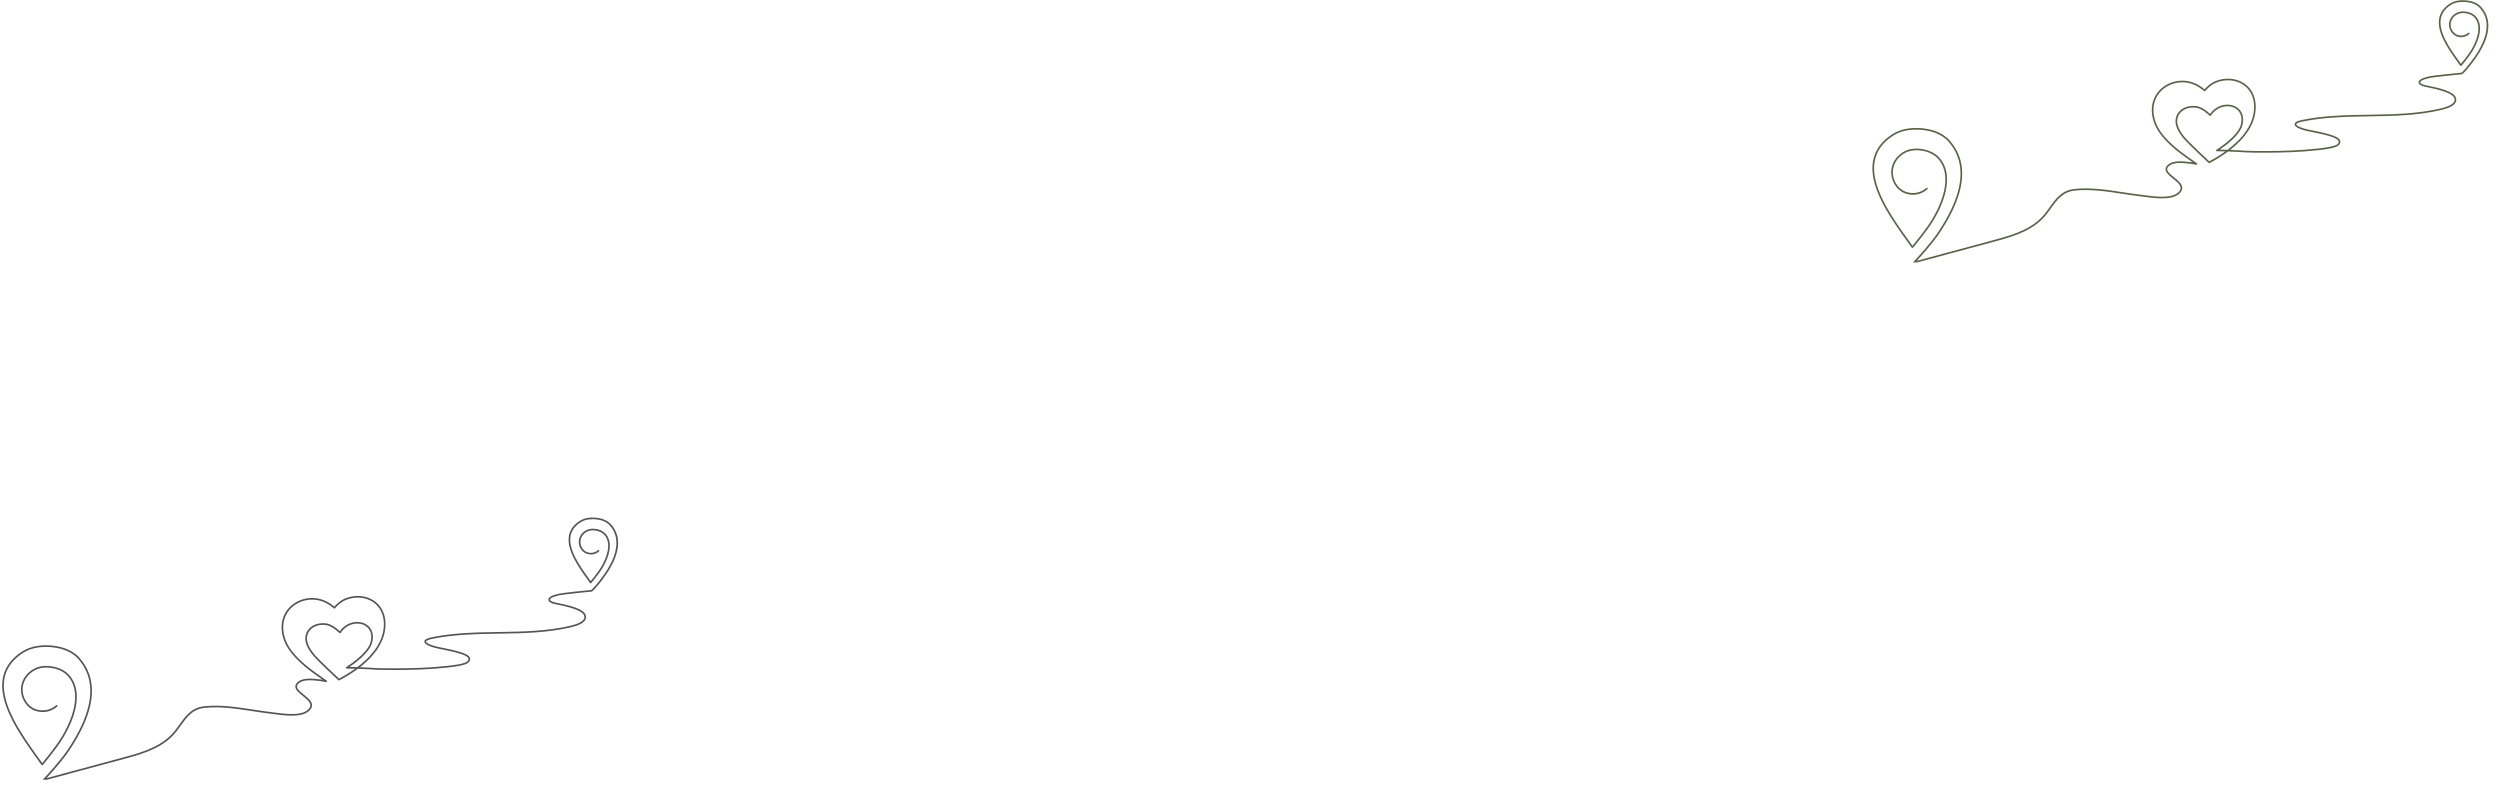
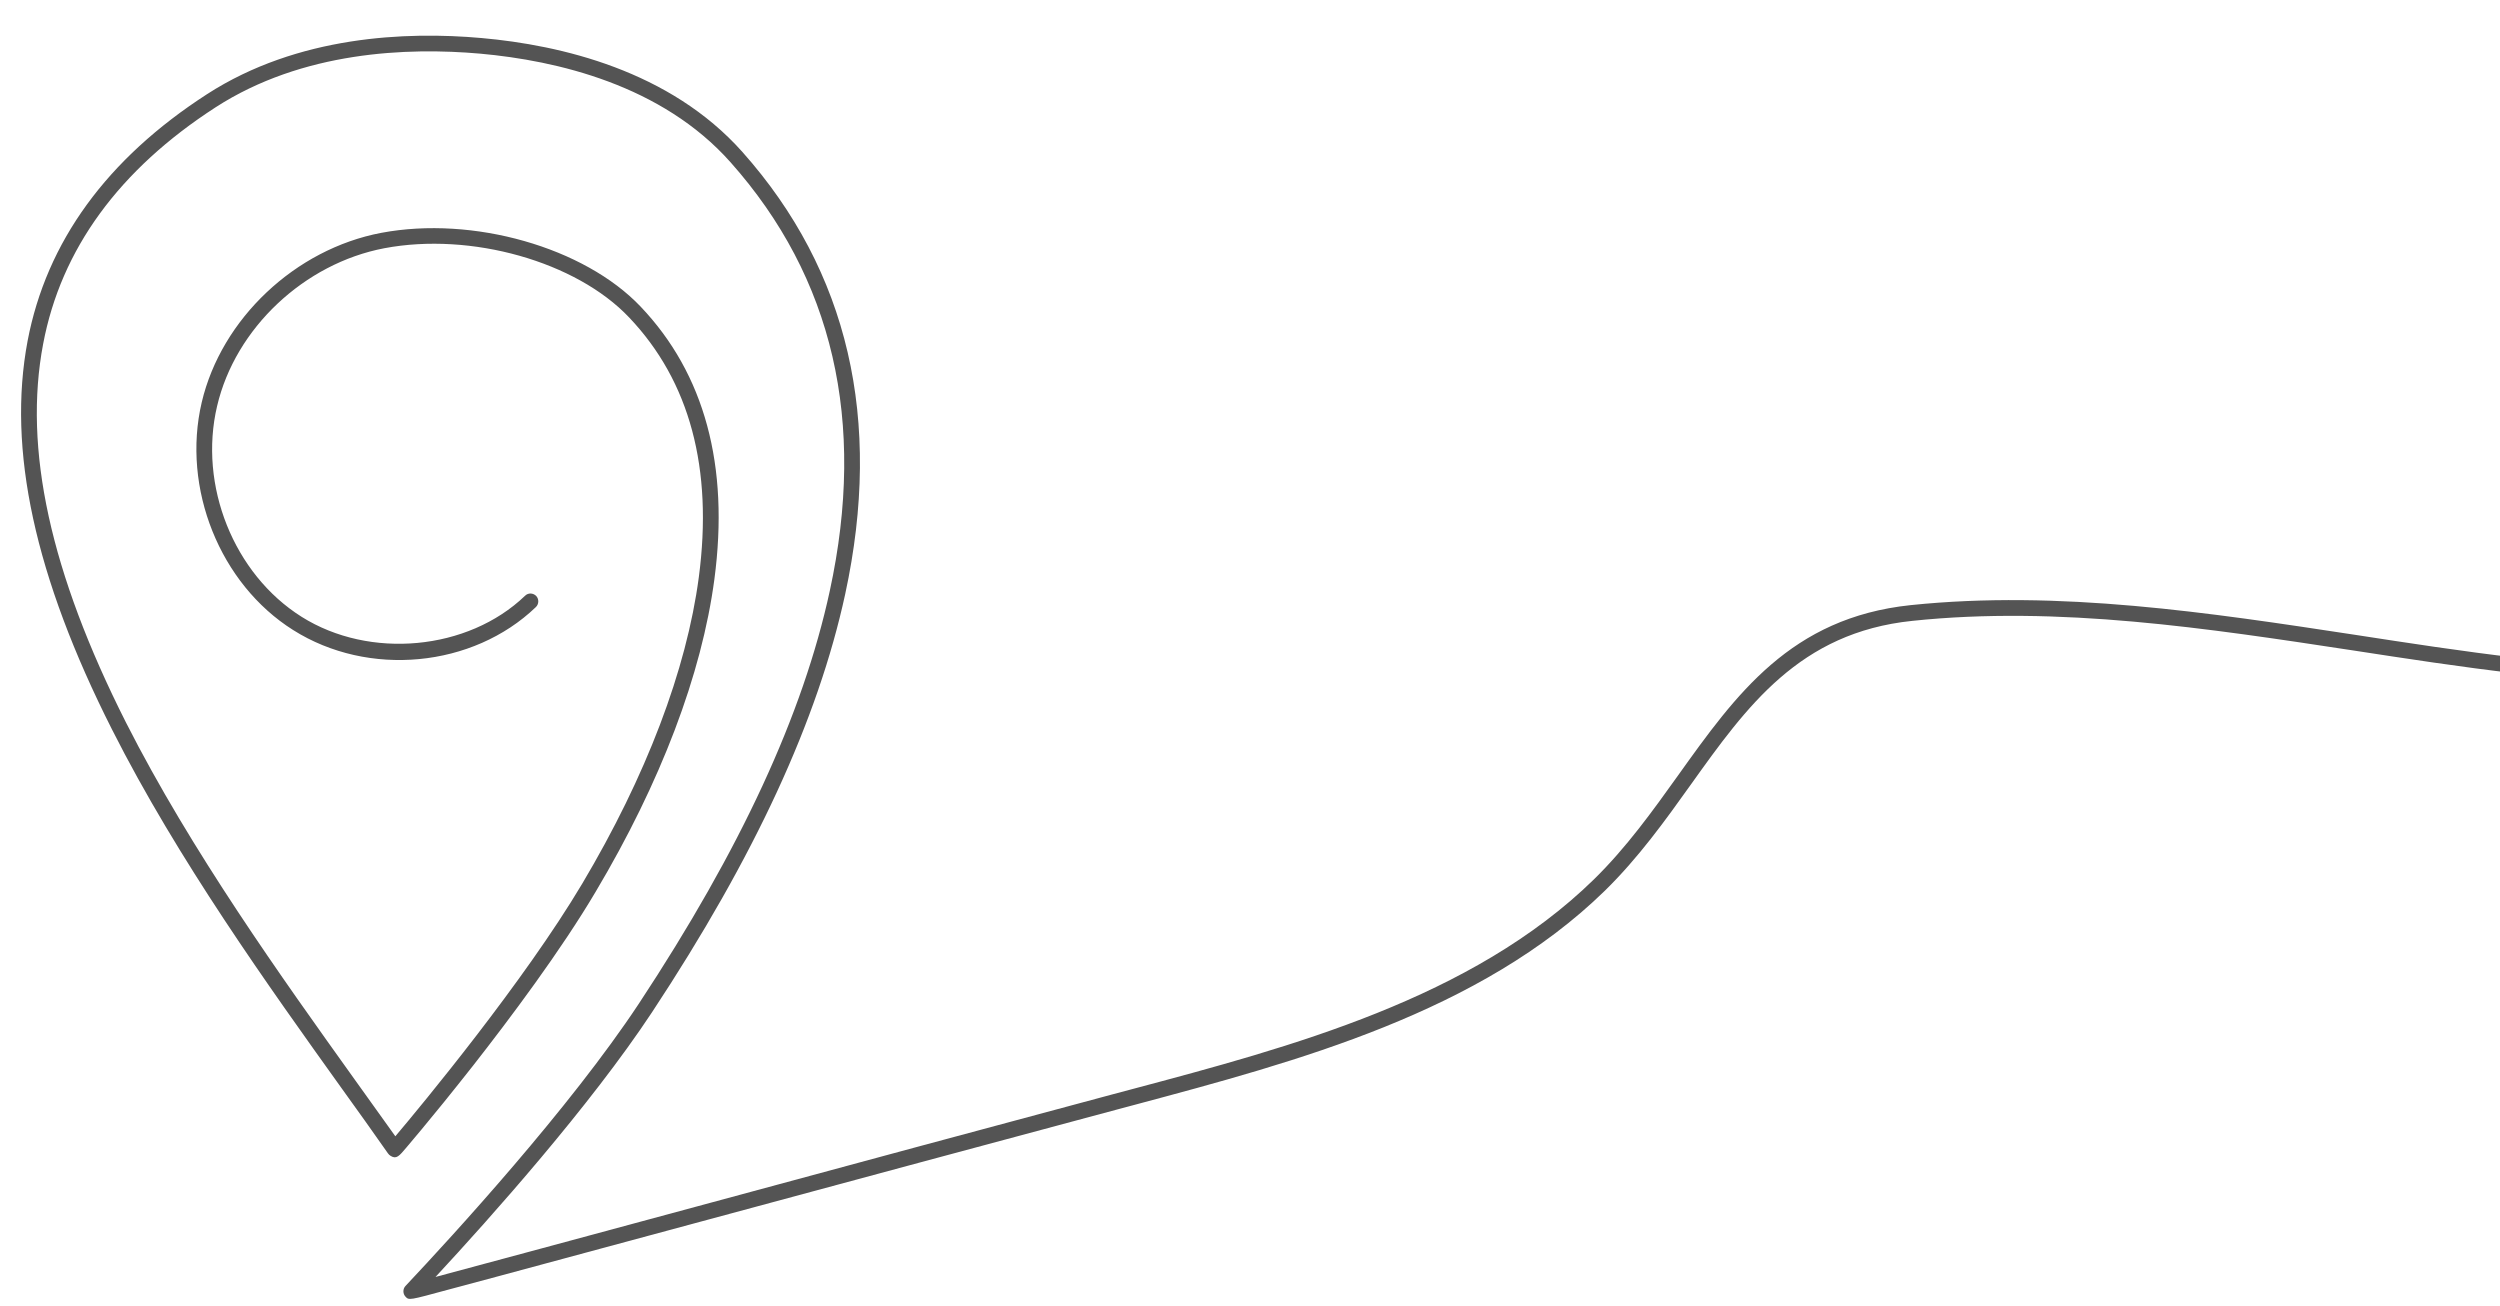
- <svg xmlns="http://www.w3.org/2000/svg" width="742" zoomAndPan="magnify" viewBox="0 0 556.5 174.75" height="233" preserveAspectRatio="xMidYMid meet" version="1.0">
-   <defs>
-     <clipPath id="6ad974b4fa">
-       <path d="M 0.148 115.152 L 138 115.152 L 138 173.566 L 0.148 173.566 Z M 0.148 115.152 " clip-rule="nonzero" />
-     </clipPath>
-     <clipPath id="9afe37d914">
-       <path d="M 416.461 0 L 554 0 L 554 58.418 L 416.461 58.418 Z M 416.461 0 " clip-rule="nonzero" />
-     </clipPath>
-   </defs>
-   <g clip-path="url(#6ad974b4fa)">
-     <path fill="#545454" d="M 71.898 139.09 C 70.359 139.09 68.809 139.844 68.406 141.477 C 68.109 142.691 68.668 144.117 70.121 145.84 C 70.93 146.797 74.812 150.441 75.48 151.066 C 76.551 150.496 77.805 149.758 79.059 148.855 C 78.125 148.828 77.328 148.82 77.207 148.824 C 77.137 148.836 77.066 148.812 77.02 148.75 C 76.977 148.691 76.973 148.613 77.008 148.547 C 77.031 148.508 77.047 148.48 77.098 148.465 C 77.449 148.242 81.695 145.539 82.438 143.082 C 82.84 141.762 82.648 140.582 81.891 139.766 C 81.133 138.945 79.902 138.629 78.598 138.914 C 76.855 139.301 75.938 140.727 75.836 140.891 C 75.785 140.977 75.672 141.008 75.586 140.957 C 75.562 140.945 75.547 140.93 75.527 140.91 C 75.34 140.699 73.879 139.344 72.629 139.145 C 72.391 139.105 72.145 139.09 71.898 139.09 Z M 9.75 173.734 C 9.691 173.734 9.672 173.715 9.641 173.68 C 9.574 173.609 9.574 173.496 9.641 173.426 C 10.766 172.23 13.555 169.191 15.203 166.695 C 17.625 163.023 19.113 159.809 19.75 156.863 C 20.625 152.832 19.828 149.398 17.387 146.652 C 15.746 144.805 13.238 144.227 11.422 144.062 C 9.688 143.91 7.188 144.004 5.117 145.34 C 2.816 146.828 1.434 148.723 1.008 150.977 C 0.531 153.477 1.176 156.426 2.98 160 C 4.535 163.066 6.691 166.078 8.426 168.5 C 8.766 168.973 9.09 169.43 9.398 169.859 C 10.023 169.121 12.465 166.172 13.852 163.84 C 15.375 161.277 16.336 158.75 16.629 156.539 C 16.973 153.949 16.414 151.867 14.969 150.348 C 13.707 149.016 11.199 148.309 9.137 148.699 C 7.227 149.062 5.586 150.605 5.152 152.457 C 4.703 154.352 5.551 156.465 7.164 157.48 C 8.789 158.504 11.129 158.285 12.488 156.98 C 12.562 156.906 12.68 156.91 12.754 156.984 C 12.824 157.059 12.82 157.18 12.746 157.25 C 11.246 158.691 8.758 158.93 6.965 157.797 C 5.219 156.699 4.305 154.418 4.785 152.371 C 5.254 150.379 7.016 148.719 9.066 148.332 C 11.246 147.922 13.898 148.676 15.242 150.09 C 16.77 151.695 17.359 153.883 17 156.586 C 16.699 158.852 15.723 161.426 14.172 164.031 C 13.344 165.434 12.125 167.059 11.25 168.176 C 10.746 168.816 10.309 169.355 10.027 169.691 C 9.871 169.879 9.746 170.027 9.66 170.129 C 9.488 170.332 9.426 170.41 9.289 170.328 C 9.262 170.312 9.238 170.289 9.223 170.266 C 8.883 169.777 8.512 169.262 8.121 168.719 C 6.379 166.285 4.211 163.262 2.648 160.168 C 0.805 156.52 0.148 153.492 0.637 150.906 C 1.086 148.547 2.523 146.57 4.914 145.027 C 7.074 143.633 9.664 143.531 11.453 143.691 C 13.34 143.859 15.941 144.465 17.668 146.406 C 20.191 149.242 21.016 152.789 20.117 156.941 C 19.469 159.934 17.965 163.191 15.516 166.902 C 14.039 169.137 11.664 171.801 10.355 173.211 C 11.453 172.918 13.895 172.258 16.613 171.523 C 20 170.605 23.832 169.57 26.461 168.867 L 26.945 168.738 C 30.742 167.727 35.051 166.578 37.957 163.738 C 38.73 162.98 39.355 162.109 39.961 161.262 C 41.344 159.328 42.648 157.504 45.504 157.203 C 49.047 156.836 52.625 157.383 56.09 157.91 C 57.359 158.105 58.676 158.309 59.957 158.457 C 60.246 158.492 60.574 158.535 60.926 158.582 C 63.332 158.91 66.965 159.402 68.527 158 C 68.914 157.652 69.098 157.32 69.09 156.98 C 69.074 156.273 68.223 155.586 67.402 154.918 C 66.543 154.219 65.73 153.562 65.738 152.805 C 65.742 152.414 65.957 152.059 66.398 151.711 C 67.566 150.805 69.707 151.055 71.125 151.219 C 71.25 151.234 71.367 151.246 71.477 151.258 C 71.48 151.258 71.484 151.262 71.488 151.262 L 71.816 151.32 C 71.559 151.137 71.152 150.848 70.684 150.512 C 69.797 149.875 68.629 149.027 68.105 148.586 C 66.297 147.07 65.059 145.754 64.199 144.449 C 63.176 142.895 62.68 141.309 62.676 139.609 C 62.672 137.656 63.5 135.902 65 134.672 C 66.605 133.355 68.805 132.824 70.879 133.242 C 72.641 133.602 73.973 134.637 74.418 135.023 C 74.754 134.641 75.715 133.641 76.934 133.168 C 79.105 132.328 81.453 132.523 83.215 133.691 C 84.82 134.758 85.746 136.523 85.812 138.672 C 85.945 142.812 83.172 146.137 80.137 148.516 C 80.766 148.535 81.484 148.566 81.957 148.602 C 84.188 148.777 86.48 148.777 88.453 148.766 C 91.555 148.75 95.633 148.668 99.66 148.215 L 99.816 148.195 C 100.859 148.078 103.637 147.77 104.125 147.117 C 104.273 146.922 104.316 146.75 104.266 146.59 C 104.082 146.027 102.781 145.629 102.289 145.477 C 101.098 145.109 100.176 144.922 98.785 144.637 C 98.426 144.566 98.035 144.484 97.598 144.395 C 96.652 144.199 94.457 143.652 94.461 142.82 C 94.461 142.391 94.992 142.078 96.137 141.844 C 101.062 140.84 106.148 140.758 111.062 140.68 C 116.352 140.598 121.82 140.512 127.07 139.266 C 129.055 138.793 129.742 138.207 129.969 137.797 C 130.102 137.562 130.121 137.316 130.035 137.047 C 129.586 135.691 125.645 134.902 123.754 134.523 L 123.543 134.484 C 122.617 134.297 122.055 133.926 122.051 133.488 C 122.039 132.969 122.762 132.543 124.254 132.184 C 125.34 131.922 130.965 131.387 131.621 131.324 C 131.809 131.172 132.73 130.355 134.566 127.734 C 136.336 125.207 138.844 120.453 135.754 116.977 C 134.883 115.996 133.547 115.688 132.578 115.602 C 131.648 115.52 130.316 115.57 129.215 116.281 C 127.988 117.074 127.25 118.082 127.023 119.281 C 126.445 122.316 129.094 126.016 131.031 128.715 C 131.191 128.938 131.344 129.152 131.492 129.359 C 132.82 127.762 133.492 126.758 133.828 126.195 C 134.691 124.742 136.48 121.125 134.445 118.98 C 133.715 118.211 132.305 117.938 131.363 118.113 C 130.355 118.305 129.496 119.117 129.266 120.086 C 129.035 121.078 129.477 122.188 130.32 122.719 C 131.172 123.254 132.395 123.141 133.102 122.457 C 133.176 122.387 133.297 122.387 133.367 122.465 C 133.438 122.535 133.438 122.656 133.363 122.727 C 132.52 123.535 131.129 123.668 130.121 123.035 C 129.145 122.422 128.633 121.145 128.902 120 C 129.164 118.891 130.145 117.961 131.293 117.746 C 132.5 117.52 133.973 117.938 134.719 118.723 C 135.566 119.613 135.891 120.824 135.695 122.316 C 135.527 123.555 134.996 124.965 134.148 126.387 C 133.645 127.234 132.824 128.344 131.707 129.684 C 131.668 129.73 131.641 129.766 131.633 129.777 C 131.598 129.824 131.547 129.852 131.492 129.855 C 131.426 129.859 131.363 129.828 131.324 129.777 C 131.141 129.512 130.938 129.23 130.727 128.934 C 128.75 126.18 126.047 122.406 126.652 119.211 C 126.902 117.906 127.695 116.816 129.012 115.965 C 130.199 115.195 131.625 115.141 132.609 115.23 C 133.645 115.32 135.082 115.656 136.035 116.73 C 137.43 118.297 137.895 120.254 137.414 122.535 C 136.973 124.645 135.789 126.645 134.871 127.949 C 132.758 130.969 131.836 131.633 131.801 131.66 C 131.773 131.676 131.742 131.688 131.711 131.691 C 131.648 131.695 125.445 132.281 124.34 132.547 C 122.508 132.988 122.422 133.402 122.422 133.48 C 122.426 133.672 122.848 133.961 123.617 134.117 L 123.824 134.156 C 126.75 134.742 129.914 135.488 130.391 136.93 C 130.512 137.297 130.48 137.652 130.297 137.98 C 129.91 138.672 128.855 139.227 127.156 139.629 C 121.867 140.887 116.375 140.973 111.066 141.055 C 106.168 141.133 101.105 141.215 96.211 142.211 C 94.875 142.484 94.836 142.789 94.836 142.824 C 94.836 143.059 95.605 143.598 97.672 144.027 C 98.109 144.117 98.5 144.199 98.859 144.27 C 100.262 144.559 101.188 144.746 102.398 145.117 C 103.379 145.418 104.406 145.816 104.621 146.473 C 104.715 146.754 104.648 147.047 104.426 147.344 C 103.91 148.031 101.828 148.348 99.855 148.57 L 99.703 148.586 C 95.66 149.043 91.57 149.121 88.457 149.141 C 86.477 149.152 84.172 149.148 81.926 148.977 C 81.387 148.934 80.516 148.898 79.668 148.871 C 78.223 149.953 76.754 150.816 75.539 151.457 C 75.469 151.496 75.383 151.484 75.324 151.43 C 75.137 151.254 70.73 147.141 69.832 146.082 C 68.297 144.262 67.711 142.727 68.043 141.387 C 68.566 139.273 70.773 138.473 72.688 138.773 C 73.316 138.875 74.031 139.223 74.816 139.805 C 75.047 139.977 75.418 140.281 75.648 140.5 C 75.988 140.027 76.941 138.898 78.516 138.551 C 79.949 138.234 81.316 138.594 82.168 139.512 C 83.004 140.414 83.234 141.758 82.797 143.191 C 82.141 145.359 79.066 147.605 77.805 148.453 C 78.164 148.457 78.613 148.469 79.078 148.48 C 79.203 148.484 79.363 148.488 79.547 148.496 C 82.645 146.156 85.574 142.836 85.441 138.684 C 85.375 136.66 84.512 135 83.008 134.004 C 81.348 132.902 79.129 132.723 77.07 133.52 C 75.668 134.062 74.625 135.352 74.582 135.406 C 74.52 135.484 74.406 135.5 74.328 135.441 C 74.32 135.438 74.312 135.434 74.305 135.426 C 74.246 135.367 72.793 134.012 70.805 133.609 C 68.84 133.211 66.758 133.719 65.238 134.965 C 63.824 136.121 63.047 137.77 63.051 139.609 C 63.059 143.348 65.598 145.996 68.348 148.297 C 69.316 149.113 72.543 151.375 72.715 151.488 C 72.77 151.52 72.805 151.574 72.809 151.641 C 72.816 151.727 72.758 151.805 72.676 151.832 C 72.645 151.84 72.625 151.844 72.59 151.832 L 72.59 151.836 L 71.43 151.633 C 71.32 151.617 71.203 151.605 71.082 151.59 C 69.727 151.434 67.672 151.195 66.633 152.008 C 66.285 152.277 66.113 152.539 66.109 152.805 C 66.105 153.387 66.887 154.016 67.641 154.629 C 68.527 155.348 69.441 156.09 69.465 156.969 C 69.477 157.426 69.25 157.855 68.777 158.281 C 67.086 159.797 63.348 159.289 60.875 158.957 C 60.527 158.906 60.199 158.863 59.914 158.828 C 58.625 158.68 57.309 158.477 56.035 158.281 C 52.594 157.758 49.035 157.211 45.543 157.578 C 42.855 157.855 41.598 159.617 40.266 161.48 C 39.652 162.34 39.016 163.227 38.219 164.008 C 35.242 166.914 30.883 168.074 27.043 169.102 L 26.559 169.23 C 23.93 169.934 20.098 170.969 16.711 171.883 C 14.832 172.391 13.113 172.855 11.863 173.191 C 11.234 173.359 10.727 173.496 10.375 173.59 C 9.992 173.695 9.832 173.734 9.75 173.734 " fill-opacity="1" fill-rule="nonzero" />
-   </g>
-   <g clip-path="url(#9afe37d914)">
-     <path fill="#566348" d="M 488.211 23.938 C 486.672 23.938 485.121 24.691 484.719 26.324 C 484.422 27.539 484.98 28.969 486.434 30.688 C 487.242 31.645 491.125 35.289 491.793 35.914 C 492.863 35.344 494.117 34.605 495.371 33.703 C 494.438 33.68 493.641 33.668 493.52 33.672 C 493.449 33.688 493.379 33.66 493.332 33.598 C 493.289 33.539 493.285 33.461 493.32 33.398 C 493.344 33.355 493.359 33.328 493.41 33.312 C 493.762 33.094 498.008 30.387 498.75 27.93 C 499.152 26.609 498.961 25.43 498.203 24.613 C 497.445 23.793 496.215 23.477 494.91 23.766 C 493.168 24.148 492.25 25.574 492.148 25.738 C 492.098 25.824 491.984 25.855 491.898 25.805 C 491.875 25.793 491.859 25.777 491.84 25.758 C 491.652 25.547 490.191 24.191 488.941 23.992 C 488.703 23.957 488.457 23.938 488.211 23.938 Z M 426.062 58.586 C 426.004 58.586 425.984 58.562 425.953 58.527 C 425.887 58.457 425.887 58.344 425.953 58.273 C 427.078 57.082 429.867 54.039 431.516 51.543 C 433.938 47.871 435.426 44.656 436.062 41.711 C 436.938 37.68 436.141 34.246 433.699 31.5 C 432.059 29.656 429.551 29.074 427.734 28.91 C 426 28.758 423.5 28.852 421.43 30.191 C 419.129 31.676 417.746 33.57 417.32 35.824 C 416.844 38.324 417.488 41.277 419.293 44.848 C 420.848 47.918 423.004 50.926 424.738 53.348 C 425.078 53.824 425.402 54.277 425.711 54.707 C 426.336 53.969 428.777 51.023 430.164 48.691 C 431.688 46.125 432.648 43.602 432.941 41.387 C 433.285 38.797 432.727 36.715 431.281 35.195 C 430.02 33.867 427.512 33.156 425.449 33.551 C 423.539 33.91 421.898 35.453 421.465 37.305 C 421.016 39.199 421.863 41.312 423.477 42.328 C 425.102 43.355 427.441 43.133 428.801 41.828 C 428.875 41.758 428.992 41.762 429.066 41.832 C 429.137 41.91 429.133 42.027 429.059 42.098 C 427.559 43.543 425.07 43.777 423.277 42.648 C 421.531 41.551 420.617 39.266 421.098 37.219 C 421.566 35.23 423.328 33.566 425.379 33.18 C 427.559 32.77 430.211 33.523 431.555 34.938 C 433.082 36.543 433.672 38.73 433.312 41.434 C 433.012 43.699 432.035 46.273 430.484 48.883 C 429.656 50.281 428.438 51.906 427.562 53.023 C 427.059 53.668 426.621 54.203 426.34 54.539 C 426.184 54.727 426.059 54.879 425.973 54.98 C 425.801 55.18 425.738 55.258 425.602 55.176 C 425.574 55.16 425.551 55.141 425.535 55.113 C 425.195 54.629 424.824 54.109 424.434 53.566 C 422.691 51.137 420.523 48.109 418.961 45.016 C 417.117 41.367 416.461 38.34 416.949 35.754 C 417.398 33.398 418.836 31.418 421.227 29.875 C 423.387 28.48 425.977 28.379 427.766 28.539 C 429.652 28.707 432.254 29.316 433.98 31.254 C 436.504 34.094 437.328 37.637 436.43 41.789 C 435.781 44.781 434.277 48.039 431.828 51.75 C 430.352 53.984 427.977 56.648 426.668 58.059 C 427.766 57.766 430.207 57.105 432.926 56.371 C 436.312 55.457 440.145 54.418 442.773 53.715 L 443.258 53.586 C 447.055 52.574 451.363 51.426 454.27 48.59 C 455.043 47.832 455.668 46.957 456.273 46.109 C 457.656 44.176 458.961 42.352 461.816 42.055 C 465.359 41.684 468.938 42.23 472.402 42.762 C 473.672 42.957 474.988 43.156 476.27 43.309 C 476.559 43.34 476.887 43.387 477.238 43.434 C 479.645 43.758 483.277 44.25 484.84 42.848 C 485.227 42.5 485.41 42.168 485.402 41.828 C 485.387 41.121 484.535 40.434 483.715 39.766 C 482.855 39.07 482.043 38.41 482.051 37.652 C 482.055 37.262 482.27 36.906 482.711 36.562 C 483.879 35.652 486.02 35.902 487.438 36.066 C 487.562 36.082 487.68 36.094 487.789 36.109 C 487.793 36.109 487.797 36.109 487.801 36.109 L 488.129 36.168 C 487.871 35.984 487.465 35.699 486.992 35.359 C 486.109 34.723 484.941 33.875 484.418 33.434 C 482.609 31.918 481.367 30.605 480.512 29.297 C 479.488 27.742 478.992 26.16 478.988 24.457 C 478.984 22.504 479.812 20.754 481.312 19.52 C 482.918 18.207 485.117 17.672 487.191 18.09 C 488.953 18.449 490.285 19.488 490.73 19.871 C 491.066 19.488 492.027 18.488 493.246 18.016 C 495.418 17.176 497.766 17.375 499.527 18.543 C 501.133 19.605 502.059 21.371 502.125 23.52 C 502.258 27.66 499.484 30.984 496.449 33.363 C 497.078 33.387 497.797 33.414 498.27 33.453 C 500.5 33.625 502.793 33.625 504.766 33.617 C 507.867 33.598 511.945 33.52 515.973 33.062 L 516.129 33.043 C 517.172 32.926 519.949 32.617 520.438 31.969 C 520.586 31.77 520.629 31.598 520.578 31.438 C 520.395 30.875 519.094 30.477 518.602 30.324 C 517.41 29.957 516.488 29.77 515.098 29.488 C 514.738 29.414 514.344 29.332 513.91 29.242 C 512.965 29.047 510.77 28.5 510.773 27.672 C 510.773 27.238 511.305 26.926 512.449 26.691 C 517.375 25.688 522.461 25.609 527.375 25.531 C 532.664 25.445 538.133 25.359 543.383 24.113 C 545.367 23.641 546.055 23.055 546.281 22.645 C 546.414 22.41 546.434 22.164 546.348 21.895 C 545.898 20.539 541.957 19.754 540.066 19.375 L 539.855 19.332 C 538.93 19.145 538.367 18.773 538.363 18.336 C 538.352 17.816 539.074 17.391 540.566 17.031 C 541.652 16.77 547.277 16.234 547.934 16.172 C 548.121 16.02 549.043 15.203 550.879 12.586 C 552.648 10.059 555.156 5.301 552.066 1.824 C 551.195 0.844 549.859 0.539 548.891 0.449 C 547.961 0.367 546.629 0.418 545.527 1.129 C 544.301 1.922 543.562 2.93 543.336 4.129 C 542.758 7.164 545.406 10.863 547.344 13.562 C 547.504 13.785 547.656 14.004 547.805 14.207 C 549.133 12.609 549.805 11.605 550.141 11.043 C 551.004 9.59 552.793 5.973 550.758 3.828 C 550.027 3.062 548.617 2.785 547.676 2.961 C 546.668 3.152 545.809 3.965 545.578 4.934 C 545.348 5.93 545.789 7.035 546.633 7.566 C 547.484 8.102 548.707 7.988 549.414 7.305 C 549.488 7.234 549.609 7.238 549.68 7.312 C 549.75 7.387 549.75 7.504 549.676 7.574 C 548.832 8.387 547.441 8.52 546.434 7.883 C 545.457 7.27 544.945 5.992 545.215 4.848 C 545.477 3.738 546.457 2.812 547.605 2.594 C 548.812 2.367 550.285 2.785 551.031 3.57 C 551.879 4.465 552.203 5.672 552.008 7.164 C 551.84 8.402 551.309 9.812 550.461 11.234 C 549.957 12.082 549.137 13.195 548.02 14.531 C 547.98 14.582 547.953 14.613 547.945 14.625 C 547.91 14.672 547.859 14.699 547.805 14.703 C 547.738 14.707 547.676 14.68 547.637 14.625 C 547.453 14.359 547.25 14.078 547.039 13.781 C 545.062 11.027 542.359 7.254 542.965 4.059 C 543.215 2.758 544.008 1.664 545.32 0.816 C 546.512 0.047 547.938 -0.012 548.922 0.078 C 549.957 0.168 551.395 0.504 552.348 1.578 C 553.742 3.148 554.207 5.102 553.727 7.387 C 553.285 9.492 552.102 11.492 551.184 12.801 C 549.07 15.82 548.148 16.48 548.113 16.508 C 548.086 16.523 548.055 16.535 548.023 16.539 C 547.961 16.547 541.758 17.129 540.652 17.395 C 538.82 17.836 538.734 18.25 538.734 18.328 C 538.738 18.523 539.16 18.809 539.93 18.965 L 540.137 19.008 C 543.062 19.59 546.227 20.336 546.703 21.777 C 546.824 22.148 546.793 22.5 546.609 22.828 C 546.223 23.52 545.168 24.074 543.469 24.477 C 538.18 25.734 532.688 25.82 527.379 25.906 C 522.48 25.98 517.418 26.062 512.523 27.062 C 511.188 27.332 511.148 27.637 511.148 27.672 C 511.148 27.906 511.918 28.445 513.984 28.875 C 514.422 28.969 514.812 29.047 515.172 29.121 C 516.574 29.406 517.5 29.594 518.711 29.965 C 519.691 30.266 520.719 30.664 520.934 31.32 C 521.027 31.602 520.961 31.895 520.738 32.191 C 520.223 32.879 518.141 33.195 516.168 33.418 L 516.016 33.434 C 511.973 33.891 507.879 33.973 504.77 33.988 C 502.789 34 500.484 34 498.238 33.824 C 497.699 33.785 496.828 33.746 495.98 33.723 C 494.535 34.801 493.066 35.664 491.852 36.309 C 491.781 36.344 491.695 36.332 491.637 36.277 C 491.449 36.105 487.043 31.992 486.145 30.93 C 484.609 29.109 484.023 27.574 484.355 26.234 C 484.879 24.121 487.086 23.32 489 23.625 C 489.629 23.723 490.344 24.07 491.129 24.656 C 491.359 24.824 491.73 25.129 491.961 25.348 C 492.301 24.875 493.254 23.746 494.828 23.398 C 496.262 23.082 497.629 23.441 498.48 24.359 C 499.316 25.266 499.547 26.605 499.109 28.039 C 498.453 30.207 495.379 32.457 494.117 33.301 C 494.477 33.309 494.926 33.316 495.391 33.328 C 495.516 33.332 495.676 33.34 495.859 33.344 C 498.957 31.004 501.887 27.684 501.754 23.531 C 501.688 21.508 500.824 19.848 499.32 18.852 C 497.66 17.754 495.441 17.57 493.383 18.367 C 491.98 18.91 490.938 20.203 490.895 20.258 C 490.832 20.332 490.719 20.348 490.641 20.293 C 490.633 20.285 490.625 20.281 490.617 20.273 C 490.559 20.215 489.105 18.863 487.117 18.457 C 485.152 18.062 483.07 18.566 481.551 19.812 C 480.137 20.969 479.359 22.617 479.363 24.457 C 479.371 28.195 481.91 30.844 484.66 33.148 C 485.629 33.961 488.855 36.227 489.027 36.336 C 489.082 36.367 489.117 36.422 489.121 36.488 C 489.125 36.574 489.07 36.652 488.988 36.68 C 488.957 36.688 488.938 36.691 488.902 36.684 L 487.742 36.48 C 487.633 36.469 487.516 36.453 487.395 36.441 C 486.039 36.281 483.984 36.043 482.945 36.855 C 482.594 37.125 482.426 37.387 482.422 37.656 C 482.418 38.234 483.199 38.867 483.953 39.477 C 484.84 40.195 485.754 40.938 485.777 41.816 C 485.789 42.273 485.562 42.703 485.09 43.129 C 483.398 44.645 479.66 44.137 477.188 43.805 C 476.84 43.754 476.512 43.711 476.227 43.68 C 474.938 43.527 473.621 43.324 472.348 43.133 C 468.906 42.605 465.348 42.062 461.855 42.426 C 459.168 42.707 457.91 44.465 456.578 46.328 C 455.965 47.188 455.328 48.074 454.531 48.855 C 451.555 51.762 447.195 52.926 443.355 53.949 L 442.871 54.078 C 440.242 54.781 436.41 55.816 433.023 56.73 C 431.145 57.238 429.426 57.707 428.176 58.043 C 427.547 58.211 427.039 58.348 426.688 58.441 C 426.305 58.543 426.145 58.586 426.062 58.586 " fill-opacity="1" fill-rule="nonzero" />
-   </g>
+ <svg xmlns="http://www.w3.org/2000/svg" viewBox="0 238.925 500 261.075">
+   <path fill="#545454" d="M 603.677 207.915 C 590.758 207.915 577.74 214.241 574.365 227.948 C 571.871 238.138 576.565 250.11 588.76 264.57 C 595.544 272.602 628.136 303.192 633.742 308.436 C 642.725 303.654 653.25 297.458 663.774 289.888 C 655.944 289.652 649.255 289.585 648.237 289.619 C 647.643 289.72 647.055 289.526 646.661 288.996 C 646.299 288.502 646.267 287.846 646.561 287.293 C 646.761 286.966 646.896 286.74 647.314 286.604 C 650.27 284.734 685.908 262.043 692.139 241.42 C 695.513 230.343 693.909 220.436 687.547 213.588 C 681.186 206.697 670.86 204.043 659.907 206.434 C 645.285 209.685 637.577 221.653 636.73 223.03 C 636.303 223.751 635.354 224.013 634.633 223.583 C 634.431 223.483 634.303 223.356 634.137 223.19 C 632.56 221.418 620.306 210.047 609.814 208.375 C 607.806 208.047 605.741 207.915 603.677 207.915 Z M 82.021 498.705 C 81.528 498.705 81.368 498.547 81.097 498.253 C 80.544 497.658 80.544 496.708 81.097 496.121 C 90.542 486.089 113.95 460.572 127.793 439.623 C 148.122 408.803 160.612 381.824 165.959 357.094 C 173.304 323.261 166.615 294.435 146.116 271.388 C 132.35 255.884 111.297 251.034 96.055 249.656 C 81.492 248.371 60.507 249.16 43.134 260.376 C 23.818 272.865 12.21 288.769 8.633 307.689 C 4.64 328.673 10.046 353.426 25.195 383.426 C 38.249 409.16 56.345 434.442 70.899 454.775 C 73.752 458.742 76.473 462.578 79.068 466.182 C 84.312 459.987 104.802 435.231 116.445 415.659 C 129.237 394.145 137.303 372.934 139.762 354.376 C 142.641 332.636 137.956 315.16 125.82 302.409 C 115.236 291.229 94.184 285.296 76.868 288.57 C 60.836 291.625 47.07 304.577 43.426 320.114 C 39.658 336.018 46.767 353.756 60.316 362.282 C 73.956 370.869 93.596 369.031 105.003 358.085 C 105.624 357.456 106.606 357.491 107.235 358.112 C 107.823 358.741 107.792 359.756 107.17 360.344 C 94.579 372.44 73.687 374.446 58.636 364.936 C 43.981 355.717 36.311 336.571 40.346 319.39 C 44.281 302.67 59.066 288.738 76.279 285.49 C 94.579 282.048 116.839 288.376 128.12 300.244 C 140.935 313.715 145.889 332.082 142.877 354.771 C 140.351 373.79 132.149 395.394 119.14 417.262 C 112.18 429.039 101.955 442.679 94.613 452.054 C 90.381 457.424 86.704 461.957 84.348 464.77 C 83.035 466.35 81.988 467.59 81.265 468.446 C 79.823 470.149 79.295 470.806 78.153 470.118 C 77.918 469.991 77.724 469.79 77.589 469.596 C 74.734 465.493 71.623 461.169 68.349 456.613 C 53.727 436.181 35.528 410.809 22.41 384.837 C 6.93 354.217 1.425 328.8 5.522 307.094 C 9.298 287.293 21.359 270.7 41.428 257.745 C 59.56 246.048 81.301 245.188 96.316 246.533 C 112.147 247.942 133.989 253.031 148.484 269.323 C 169.659 293.126 176.578 322.899 169.039 357.75 C 163.591 382.873 150.97 410.211 130.412 441.362 C 118.021 460.119 98.088 482.481 87.1 494.317 C 96.316 491.857 116.804 486.316 139.627 480.148 C 168.056 472.45 200.221 463.755 222.288 457.855 L 226.354 456.772 C 258.224 448.286 294.384 438.641 318.783 414.804 C 325.272 408.45 330.52 401.128 335.606 394.019 C 347.204 377.787 358.157 362.477 382.131 359.95 C 411.869 356.867 441.905 361.459 470.978 365.883 C 481.638 367.528 492.686 369.233 503.446 370.476 C 505.872 370.768 508.626 371.13 511.57 371.525 C 531.776 374.278 562.261 378.407 575.38 366.639 C 578.63 363.718 580.166 360.932 580.099 358.085 C 579.971 352.143 572.822 346.375 565.938 340.769 C 558.728 334.904 551.905 329.397 551.972 323.034 C 552.004 319.752 553.81 316.772 557.511 313.852 C 567.315 306.244 585.287 308.345 597.188 309.722 C 598.239 309.848 599.218 309.948 600.133 310.048 C 600.169 310.048 600.2 310.084 600.236 310.084 L 602.989 310.569 C 600.821 309.033 597.415 306.606 593.479 303.786 C 586.041 298.442 576.236 291.322 571.838 287.619 C 556.663 274.894 546.263 263.849 539.053 252.894 C 530.458 239.852 526.295 226.54 526.261 212.271 C 526.236 195.877 533.185 181.152 545.778 170.831 C 559.249 159.783 577.707 155.317 595.123 158.826 C 609.904 161.848 621.084 170.536 624.829 173.776 C 627.651 170.569 635.707 162.176 645.94 158.206 C 664.169 151.156 683.879 152.791 698.661 162.594 C 712.141 171.552 719.912 186.367 720.465 204.405 C 721.584 239.164 698.307 267.064 672.826 287.033 C 678.103 287.193 684.138 287.451 688.11 287.754 C 706.825 289.223 726.075 289.223 742.635 289.131 C 768.664 288.996 802.895 288.307 836.703 284.508 L 838.013 284.34 C 846.766 283.357 870.078 280.771 874.181 275.289 C 875.423 273.653 875.785 272.209 875.358 270.868 C 873.819 266.141 862.9 262.799 858.771 261.526 C 848.767 258.434 841.028 256.866 829.359 254.475 C 826.338 253.878 823.064 253.189 819.388 252.442 C 811.454 250.798 793.032 246.206 793.065 239.223 C 793.065 235.62 797.52 232.993 807.124 231.028 C 848.472 222.601 891.162 221.916 932.408 221.26 C 976.804 220.571 1022.71 219.851 1066.78 209.391 C 1083.43 205.42 1089.21 200.501 1091.1 197.061 C 1092.22 195.095 1092.39 193.021 1091.67 190.765 C 1087.9 179.382 1054.81 172.761 1038.94 169.577 L 1037.17 169.251 C 1029.4 167.68 1024.67 164.569 1024.64 160.891 C 1024.55 156.535 1030.61 152.958 1043.14 149.947 C 1052.25 147.746 1099.46 143.257 1104.98 142.728 C 1106.55 141.452 1114.29 134.604 1129.7 112.593 C 1144.55 91.382 1165.6 51.478 1139.67 22.301 C 1132.35 14.068 1121.14 11.482 1113.01 10.761 C 1105.2 10.073 1094.02 10.491 1084.77 16.459 C 1074.48 23.116 1068.29 31.579 1066.38 41.642 C 1061.53 67.118 1083.76 98.174 1100.03 120.829 C 1101.37 122.699 1102.65 124.497 1103.9 126.233 C 1115.04 112.829 1120.68 104.401 1123.5 99.677 C 1130.75 87.482 1145.76 57.119 1128.68 39.123 C 1122.55 32.662 1110.71 30.37 1102.81 31.837 C 1094.35 33.45 1087.14 40.265 1085.2 48.398 C 1083.27 56.725 1086.97 66.041 1094.06 70.501 C 1101.21 74.989 1111.47 74.042 1117.4 68.299 C 1118.02 67.712 1119.05 67.712 1119.63 68.367 C 1120.22 68.956 1120.22 69.971 1119.6 70.568 C 1112.52 77.349 1100.85 78.466 1092.39 73.15 C 1084.19 68.005 1079.89 57.287 1082.15 47.677 C 1084.35 38.368 1092.58 30.561 1102.22 28.757 C 1112.36 26.861 1124.71 30.37 1130.97 36.958 C 1138.09 44.427 1140.81 54.592 1139.17 67.118 C 1137.76 77.515 1133.31 89.351 1126.19 101.288 C 1121.96 108.399 1115.07 117.713 1105.7 128.962 C 1105.37 129.356 1105.14 129.65 1105.07 129.742 C 1104.78 130.136 1104.36 130.371 1103.9 130.407 C 1103.33 130.43 1102.81 130.171 1102.49 129.742 C 1100.94 127.518 1099.24 125.159 1097.46 122.667 C 1080.88 99.551 1058.19 67.873 1063.27 41.053 C 1065.37 30.098 1072.02 20.95 1083.07 13.81 C 1093.04 7.344 1105.01 6.891 1113.27 7.647 C 1121.96 8.393 1134.03 11.215 1142.03 20.237 C 1153.73 33.381 1157.63 49.809 1153.6 68.956 C 1149.89 86.666 1139.96 103.453 1132.26 114.399 C 1114.51 139.749 1106.78 145.322 1106.48 145.549 C 1106.25 145.681 1106 145.781 1105.73 145.807 C 1105.2 145.84 1053.14 150.761 1043.86 152.994 C 1028.48 156.694 1027.76 160.171 1027.76 160.832 C 1027.79 162.436 1031.33 164.863 1037.79 166.171 L 1039.53 166.499 C 1064.09 171.417 1090.65 177.679 1094.65 189.783 C 1095.66 192.862 1095.4 195.843 1093.86 198.604 C 1090.62 204.405 1081.76 209.065 1067.5 212.438 C 1023.1 222.997 977.006 223.718 932.443 224.407 C 891.33 225.064 848.831 225.751 807.754 234.111 C 796.541 236.403 796.211 238.962 796.211 239.256 C 796.211 241.229 802.668 245.754 820.017 249.354 C 823.685 250.11 826.968 250.798 829.979 251.393 C 841.748 253.819 849.52 255.39 859.685 258.502 C 867.919 261.029 876.54 264.37 878.346 269.886 C 879.126 272.245 878.573 274.703 876.699 277.194 C 872.379 282.962 854.899 285.622 838.339 287.487 L 837.065 287.619 C 803.13 291.454 768.796 292.111 742.667 292.279 C 726.039 292.369 706.702 292.338 687.841 290.902 C 683.318 290.54 676.005 290.24 668.896 290.014 C 656.759 299.093 644.438 306.339 634.238 311.719 C 633.643 312.045 632.922 311.945 632.434 311.493 C 630.857 310.015 593.874 275.491 586.334 266.603 C 573.451 251.325 568.533 238.441 571.318 227.193 C 575.709 209.45 594.233 202.734 610.299 205.252 C 615.579 206.108 621.58 209.029 628.167 213.915 C 630.109 215.358 633.222 217.91 635.153 219.748 C 638.008 215.779 646.004 206.302 659.218 203.39 C 671.255 200.728 682.729 203.749 689.88 211.456 C 696.899 219.027 698.829 230.308 695.16 242.335 C 689.645 260.534 663.843 279.396 653.25 286.505 C 656.271 286.536 660.042 286.637 663.942 286.74 C 664.993 286.763 666.337 286.799 667.88 286.867 C 693.875 267.223 718.468 239.355 717.353 204.504 C 716.798 187.517 709.546 173.585 696.922 165.222 C 682.988 155.973 664.371 154.47 647.087 161.16 C 635.321 165.719 626.565 176.537 626.206 176.991 C 625.676 177.647 624.73 177.779 624.074 177.285 C 624.006 177.258 623.939 177.226 623.87 177.157 C 623.384 176.663 611.189 165.29 594.494 161.907 C 578.001 158.568 560.523 162.83 547.774 173.29 C 535.906 182.991 529.384 196.834 529.408 212.271 C 529.476 243.653 550.786 265.882 573.871 285.195 C 582.004 292.043 609.09 311.03 610.524 311.978 C 610.987 312.248 611.281 312.702 611.313 313.263 C 611.38 313.984 610.886 314.64 610.198 314.866 C 609.937 314.934 609.778 314.966 609.478 314.866 L 609.478 314.901 L 599.738 313.196 C 598.823 313.063 597.841 312.969 596.826 312.837 C 585.446 311.524 568.202 309.518 559.475 316.343 C 556.563 318.602 555.12 320.802 555.084 323.034 C 555.051 327.918 561.609 333.198 567.935 338.346 C 575.38 344.378 583.051 350.608 583.245 357.986 C 583.345 361.821 581.449 365.43 577.48 368.998 C 563.284 381.723 531.903 377.458 511.154 374.673 C 508.232 374.243 505.479 373.884 503.084 373.59 C 492.266 372.345 481.212 370.642 470.526 368.998 C 441.634 364.607 411.77 360.018 382.46 363.098 C 359.896 365.43 349.336 380.211 338.156 395.857 C 333.012 403.069 327.664 410.514 320.974 417.068 C 295.995 441.461 259.398 451.198 227.173 459.825 L 223.103 460.911 C 201.036 466.811 168.871 475.497 140.45 483.169 C 124.678 487.433 110.25 491.338 99.758 494.149 C 94.478 495.558 90.213 496.708 87.268 497.496 C 84.053 498.379 82.709 498.705 82.021 498.705" fill-opacity="1" fill-rule="nonzero" style="stroke-width: 1;" />
</svg>
